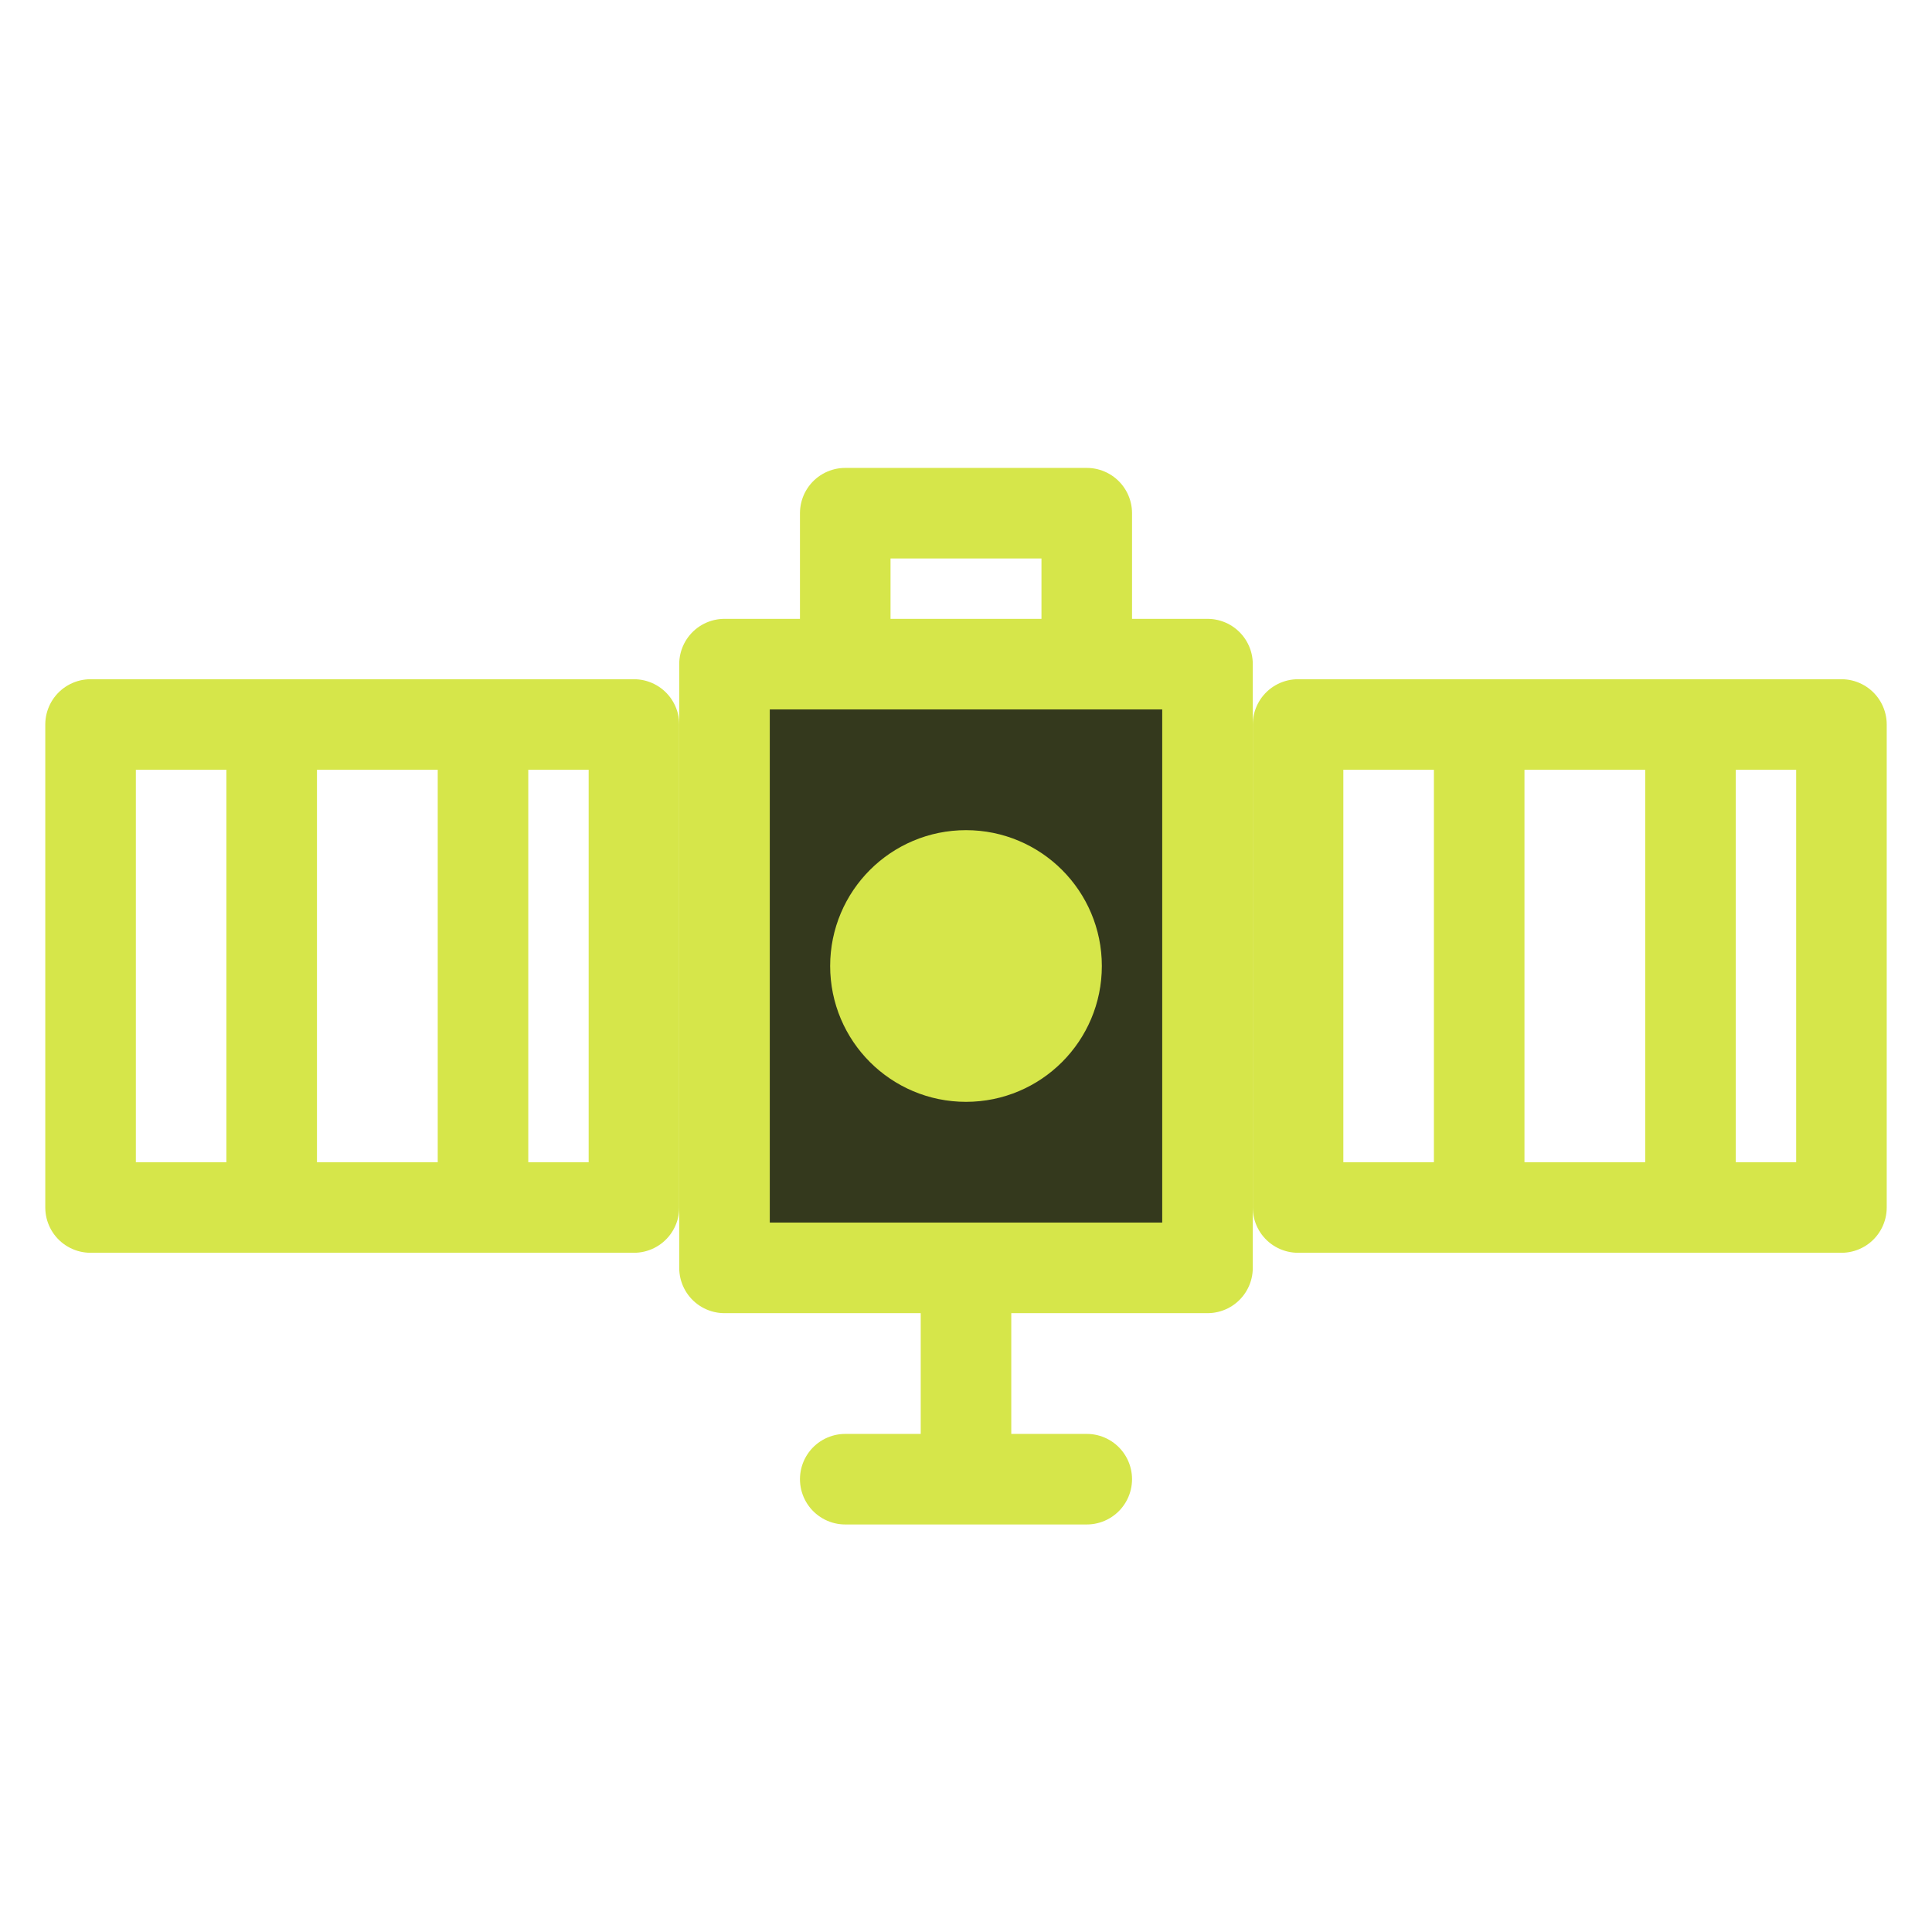
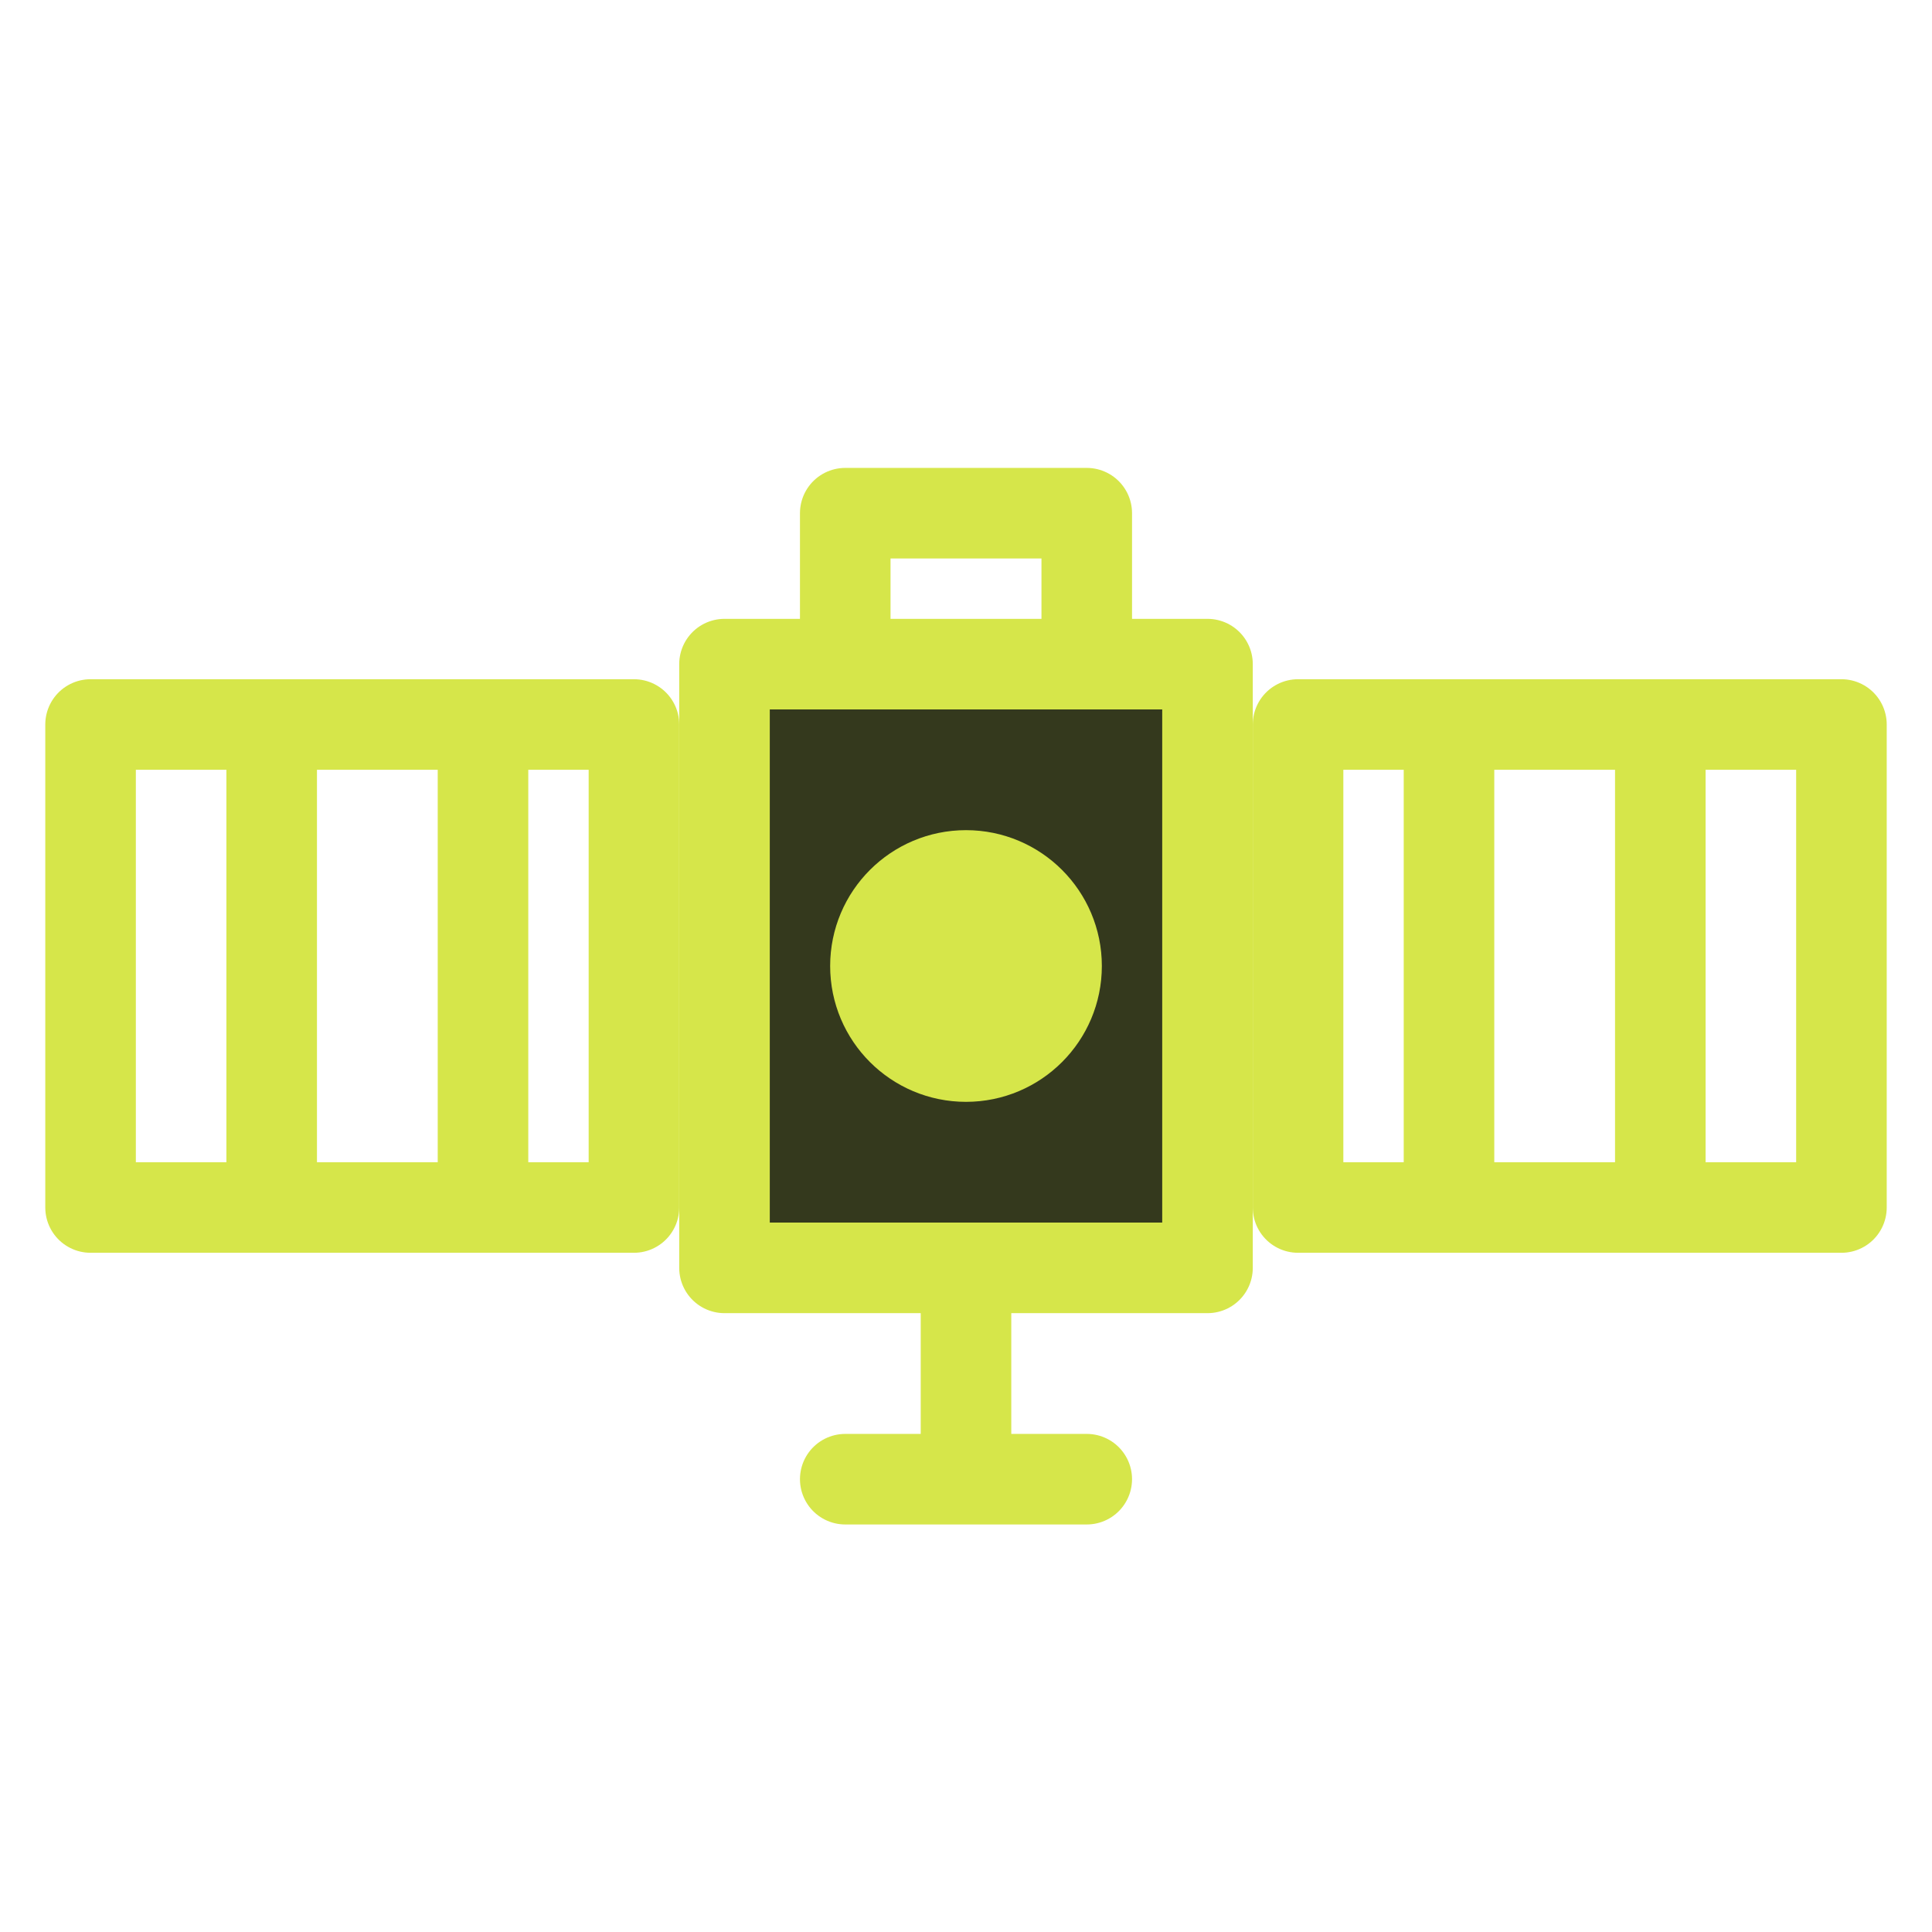
<svg xmlns="http://www.w3.org/2000/svg" viewBox="0 0 64 64">
  <g fill="none" stroke="#d6e64a" stroke-width="3" stroke-linejoin="round" stroke-linecap="round">
-     <path d="M3 24h18v16H3zm40 0h18v16H43zM9 24v16m7-16v16m33-16v16m7-16v16" />
+     <path d="M3 24h18v16H3zm40 0h18v16H43zM9 24v16m7-16v16m32-16v16m7-16v16" />
    <path fill="#34391d" d="M24 22h16v20H24z" />
    <path d="M28 22v-5h8v5m-4 20v7m-4 0h8" />
    <circle cx="32" cy="32" r="3" fill="#d6e64a" />
  </g>
</svg>
